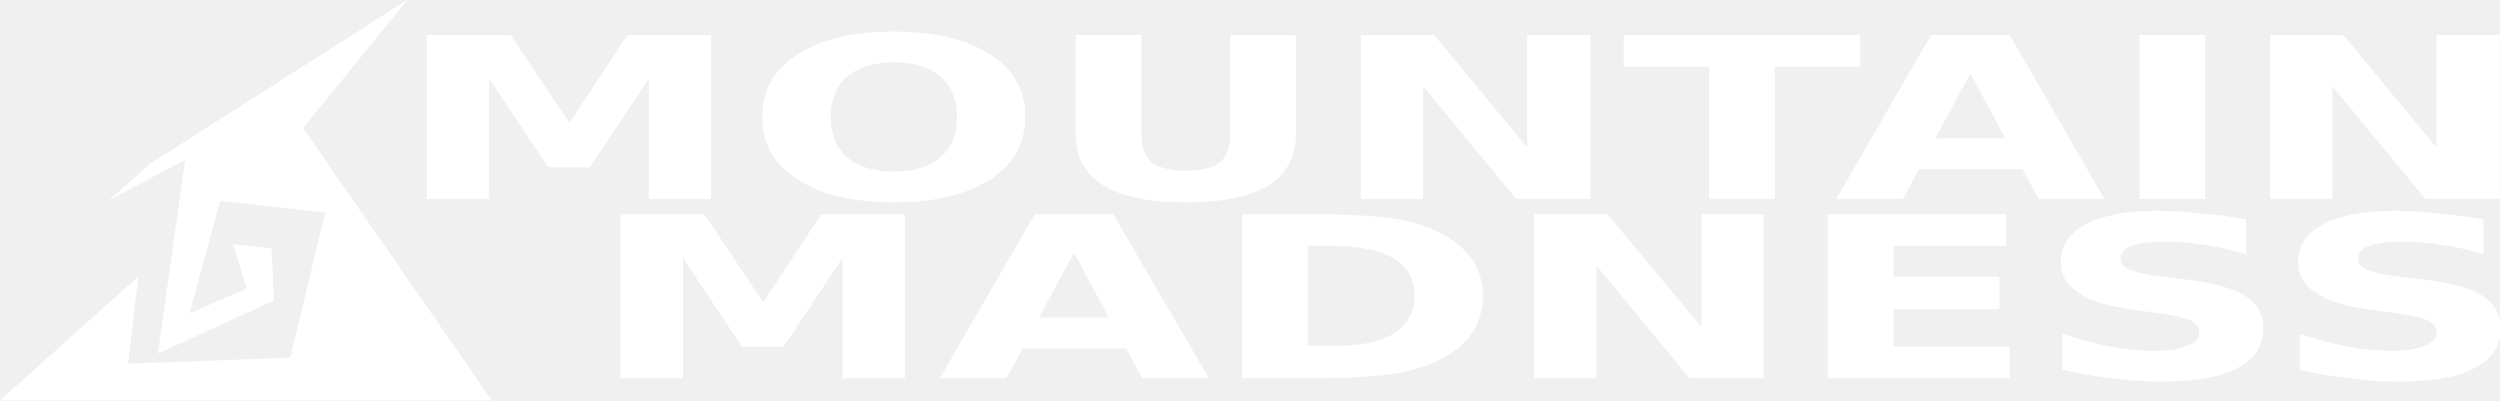
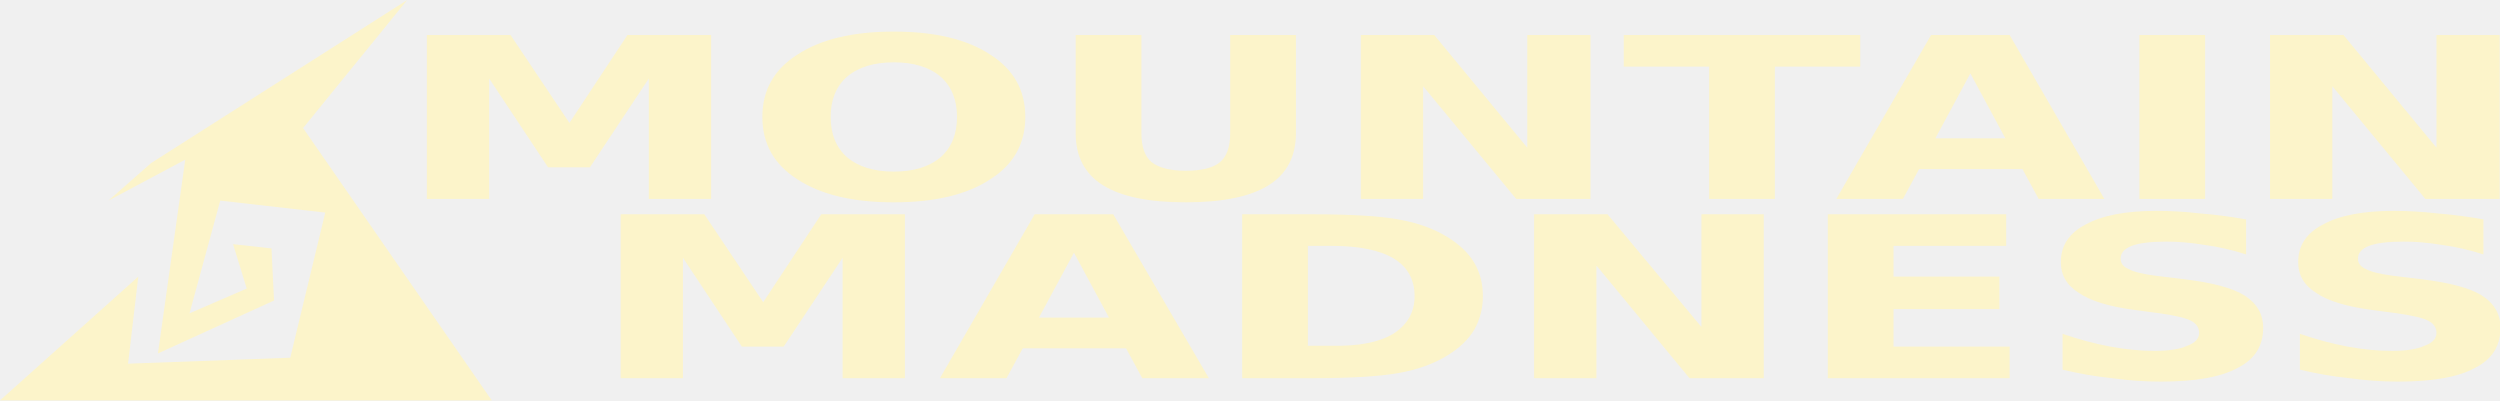
<svg xmlns="http://www.w3.org/2000/svg" id="svg3" version="1.2" viewBox="0 0 2928.4 468.8">
-   <style id="style1">.s0{fill:#fff}</style>
+   <style id="style1">.s0{fill:#FCF4CA}</style>
  <g id="g1" transform="translate(-108 -201)">
    <path id="path1" fill-rule="evenodd" d="M585 201 463 351l221 319H108l162-145-12 102 190-7 41-170-123-14-36 132 67-29-16-52 45 5 3 61-136 62 32-227-90 48 50-44z" class="s0" />
  </g>
  <g id="g2" transform="translate(-34 -201)">
    <path id="MADNESS" d="M761 644V452h98l69 103 68-103h98v192h-73V503l-69 104h-49l-69-104v141Zm611 0-19-35h-121l-19 35h-78l111-192h92l112 192Zm-80-147-41 76h82zm302-8h-28v117h28q47 1 72-14 25-16 25-44 0-29-24-44-25-15-73-15zm-105 155V452h82q68 0 101 6 34 6 58 21 21 13 31 30t10 39q0 21-10 39-10 17-31 30-24 15-58 21t-101 6zm342 0V452h86l110 132V452h73v192h-87l-109-132v132Zm344 0V452h209v37h-132v36h124v38h-124v44h136v37Zm490-186v41q-25-8-48-11-24-4-45-4-28 0-41 5t-13 15q0 8 9 12 9 5 32 8l33 4q50 6 71 19 22 14 22 38 0 32-30 47-29 16-90 16-28 0-57-4-29-3-58-10v-42q29 10 56 15t52 5q25 0 38-6 14-5 14-15 0-9-9-14t-37-9l-30-4q-45-6-65-20-21-13-21-36 0-29 29-44 29-16 83-16 25 0 51 3 26 2 54 7zm278 0v41q-25-8-48-11-24-4-45-4-28 0-41 5t-13 15q0 8 9 12 9 5 32 8l33 4q50 6 71 19 22 14 22 38 0 32-30 47-29 16-90 16-28 0-57-4-29-3-58-10v-42q29 10 56 15t52 5q25 0 38-6 14-5 14-15 0-9-9-14t-37-9l-30-4q-45-6-65-20-21-13-21-36 0-29 29-44 29-16 83-16 25 0 51 3 26 2 54 7z" aria-label="MADNESS" class="s0" />
  </g>
  <g id="g3" transform="translate(-261 -205)">
    <path id="MOUNTAIN" d="M761 438V246h98l69 103 68-103h98v192h-73V297l-69 104h-49l-69-104v141Zm547-160q-35 0-55 17-19 17-19 47t19 47q20 17 55 17t55-17q19-17 19-47t-19-47q-20-17-55-17zm0-36q72 0 113 27 41 26 41 73t-41 73q-41 27-113 27t-113-27q-41-26-41-73t41-73q41-27 113-27zm213 119V246h77v115q0 24 12 34 13 10 40 10 28 0 40-10t12-34V246h77v115q0 41-32 61t-97 20q-65 0-97-20t-32-61zm334 77V246h86l109 132V246h74v192h-87l-109-132v132Zm308-155v-37h277v37h-100v155h-77V283Zm486 155-19-35h-121l-19 35h-78l111-192h92l111 192Zm-80-147-41 76h82zm198 147V246h77v192Zm153 0V246h86l109 132V246h74v192h-87l-109-132v132Z" aria-label="MOUNTAIN" class="s0" />
  </g>
</svg>
